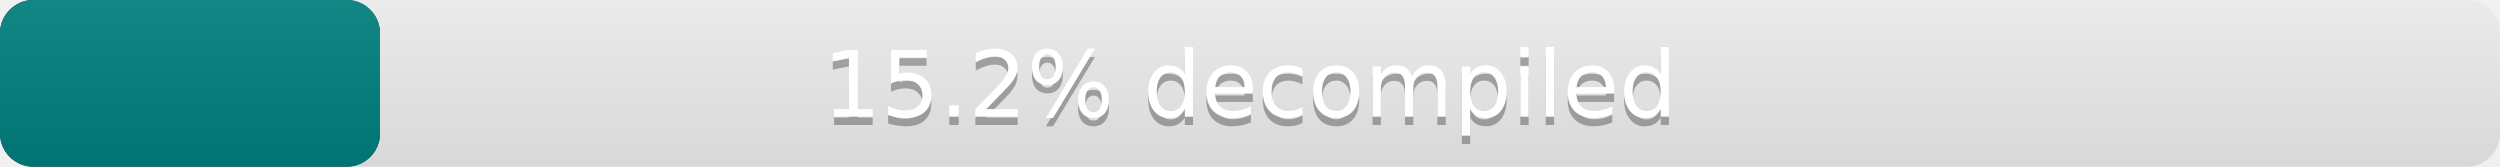
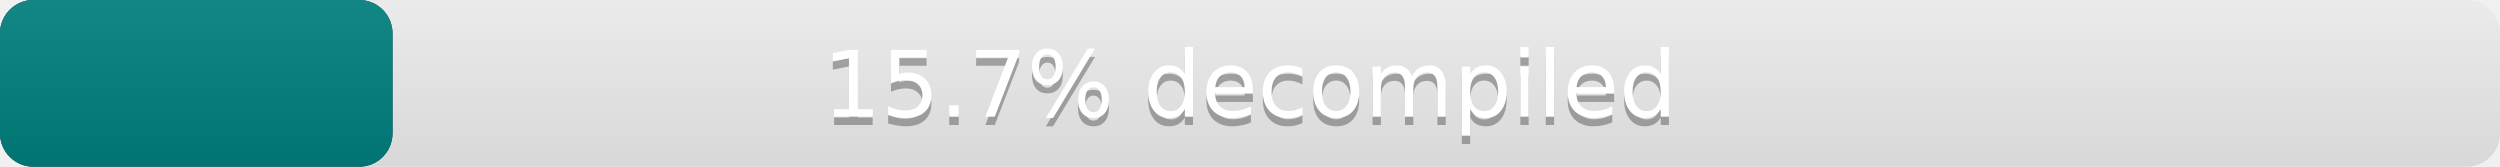
<svg xmlns="http://www.w3.org/2000/svg" width="300" height="20" version="1.1" preserveAspectRatio="xMidYMid">
  <defs>
    <clipPath id="progress_clip">
-       <rect rx="4" x="0" width="45.60" height="20" />
+       <rect rx="4" x="0" width="47.10" height="20" />
    </clipPath>
  </defs>
  <linearGradient id="a" x2="0" y2="100%">
    <stop offset="0" stop-color="#bbb" stop-opacity=".1" />
    <stop offset="1" stop-opacity=".1" />
  </linearGradient>
-   <rect rx="4" x="0" width="45.60" height="20" fill="#428bca" />
-   <rect rx="4" x="0" width="45.60" height="20" fill="#555" />
-   <rect rx="4" x="0" width="45.60" height="20" fill="teal" />
+   <rect rx="4" x="0" width="47.10" height="20" fill="#428bca" />
+   <rect rx="4" x="0" width="47.10" height="20" fill="#555" />
+   <rect rx="4" x="0" width="47.10" height="20" fill="teal" />
  <rect rx="4" width="300" height="20" fill="url(#a)" clip-path="url(#clip)" />
  <g fill="#fff" text-anchor="middle" font-family="DejaVu Sans,Verdana,Geneva,sans-serif" font-size="11">
-     <text x="150.0" y="15" fill="#010101" fill-opacity=".3">15.2% decompiled</text>
-     <text x="150.0" y="14">15.2% decompiled</text>
+     <text x="150.0" y="15" fill="#010101" fill-opacity=".3">15.7% decompiled</text>
+     <text x="150.0" y="14">15.7% decompiled</text>
  </g>
</svg>
